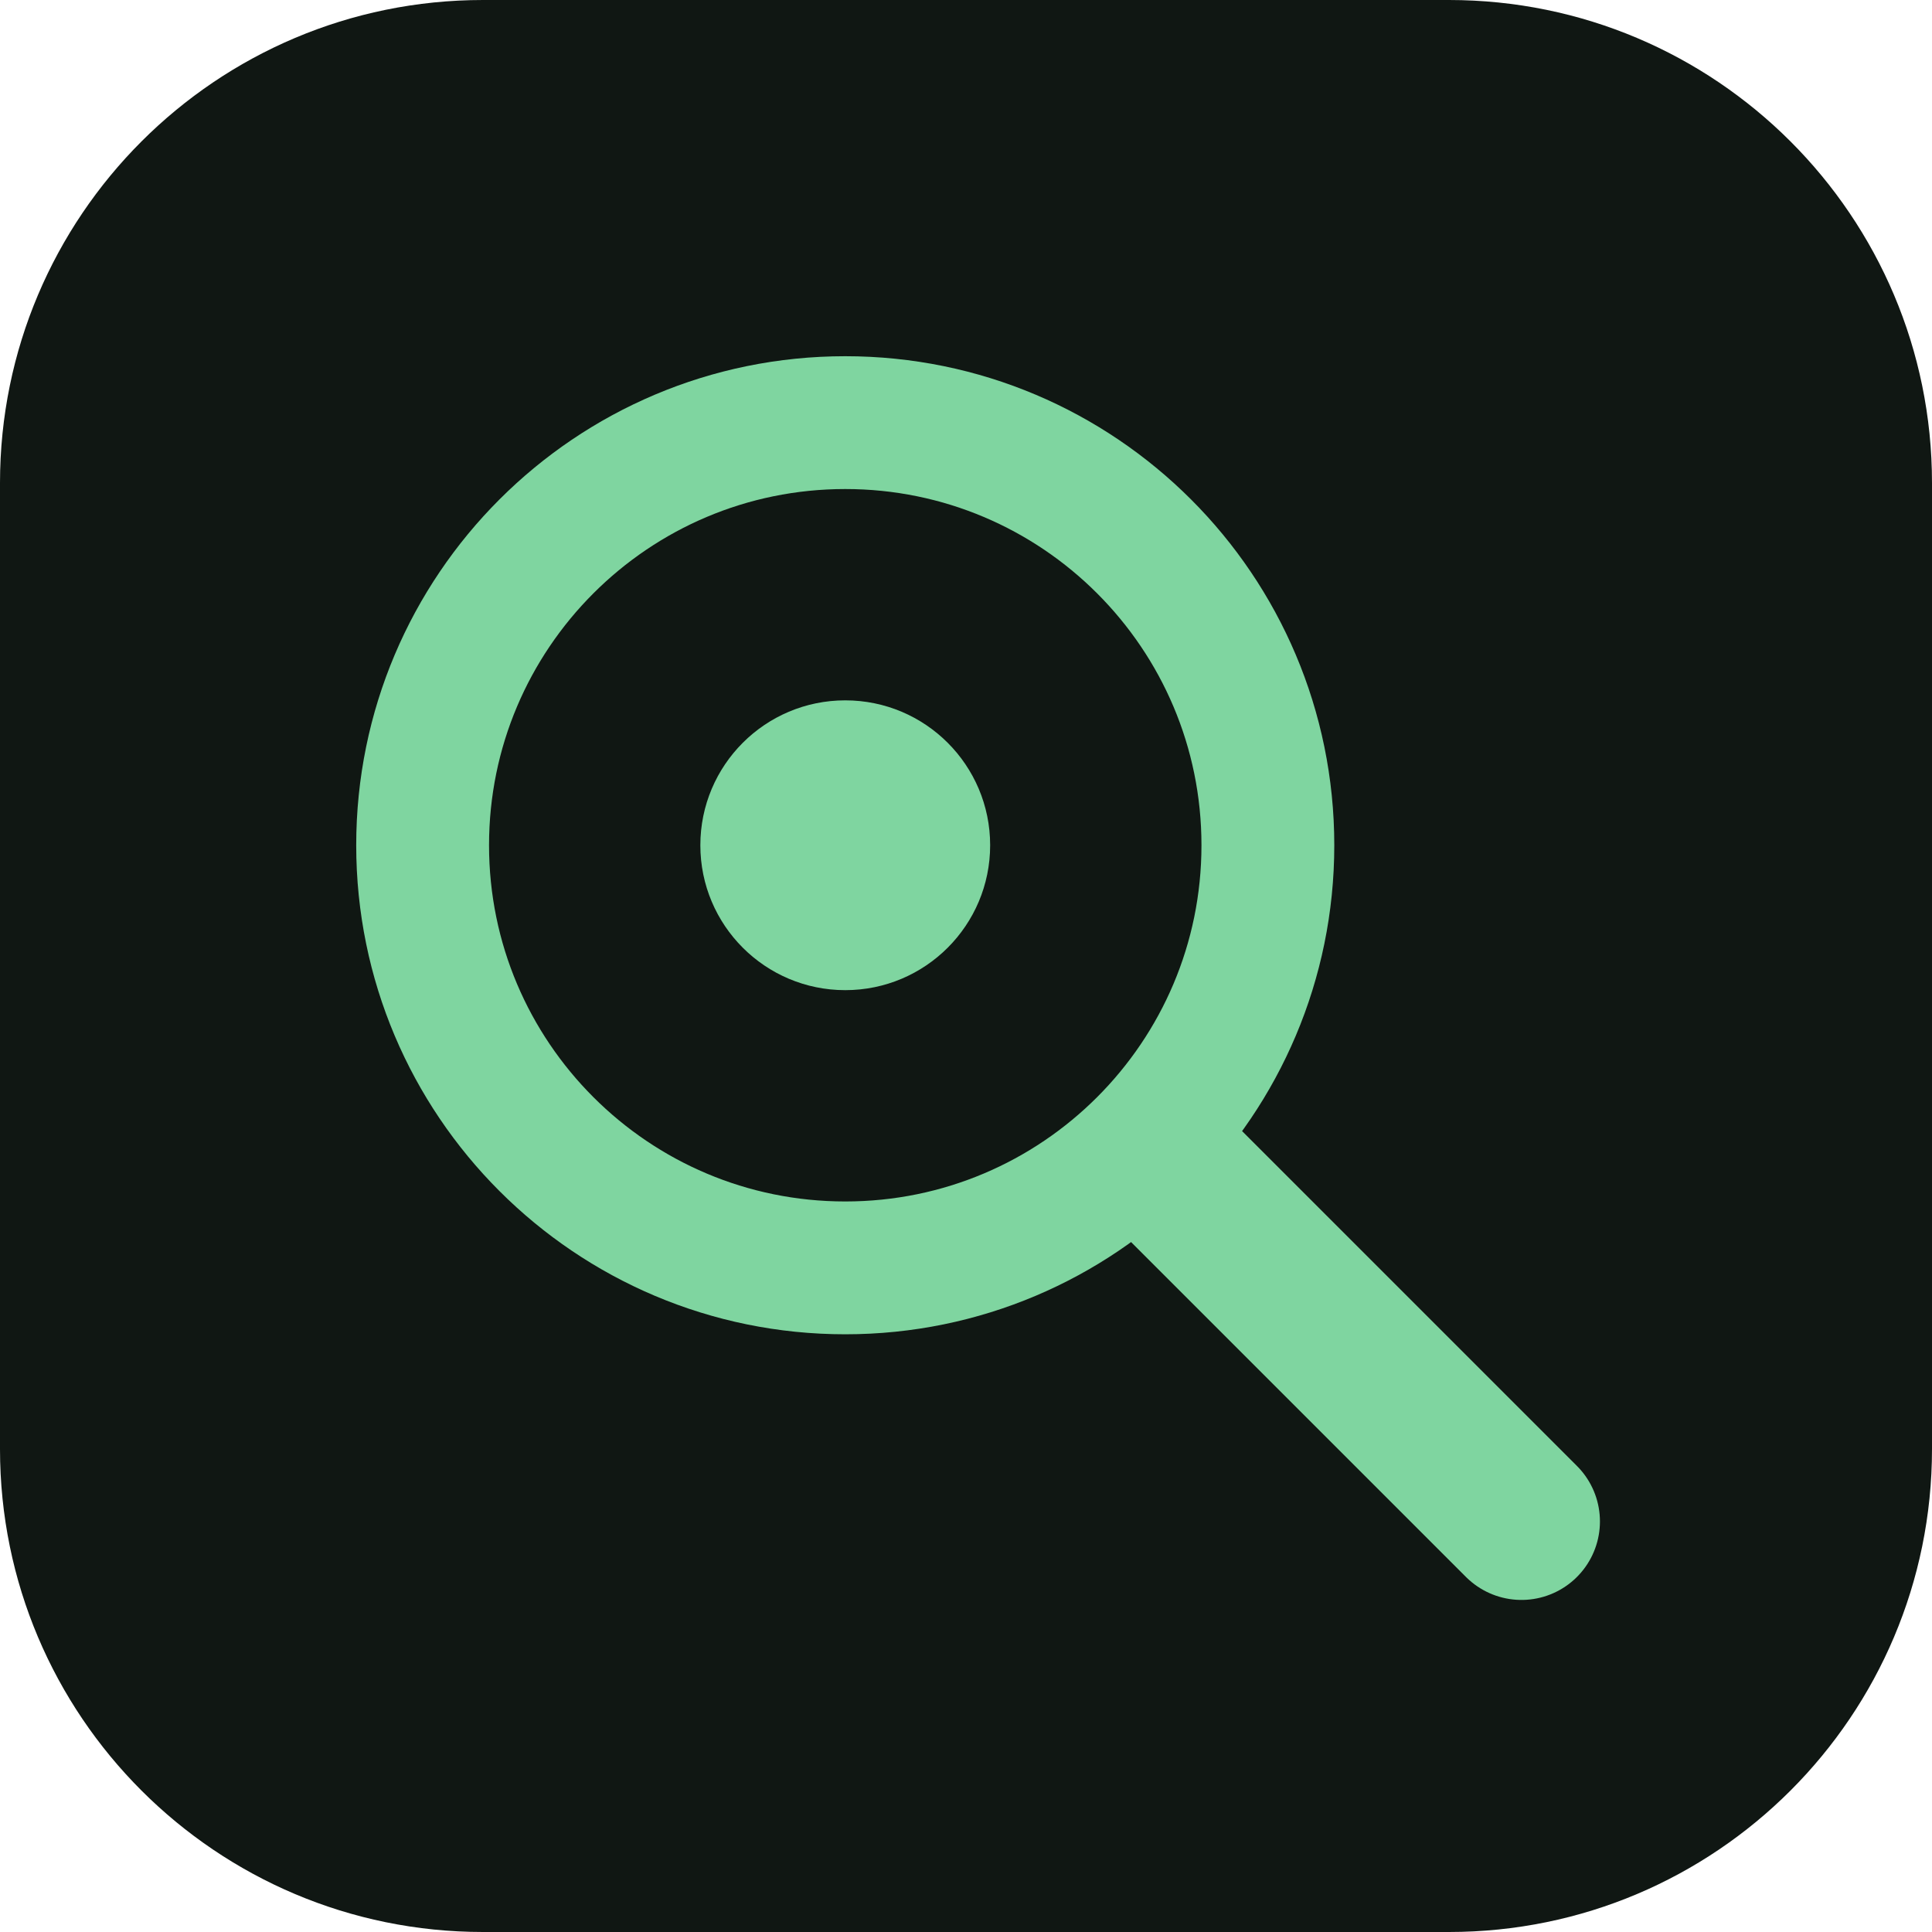
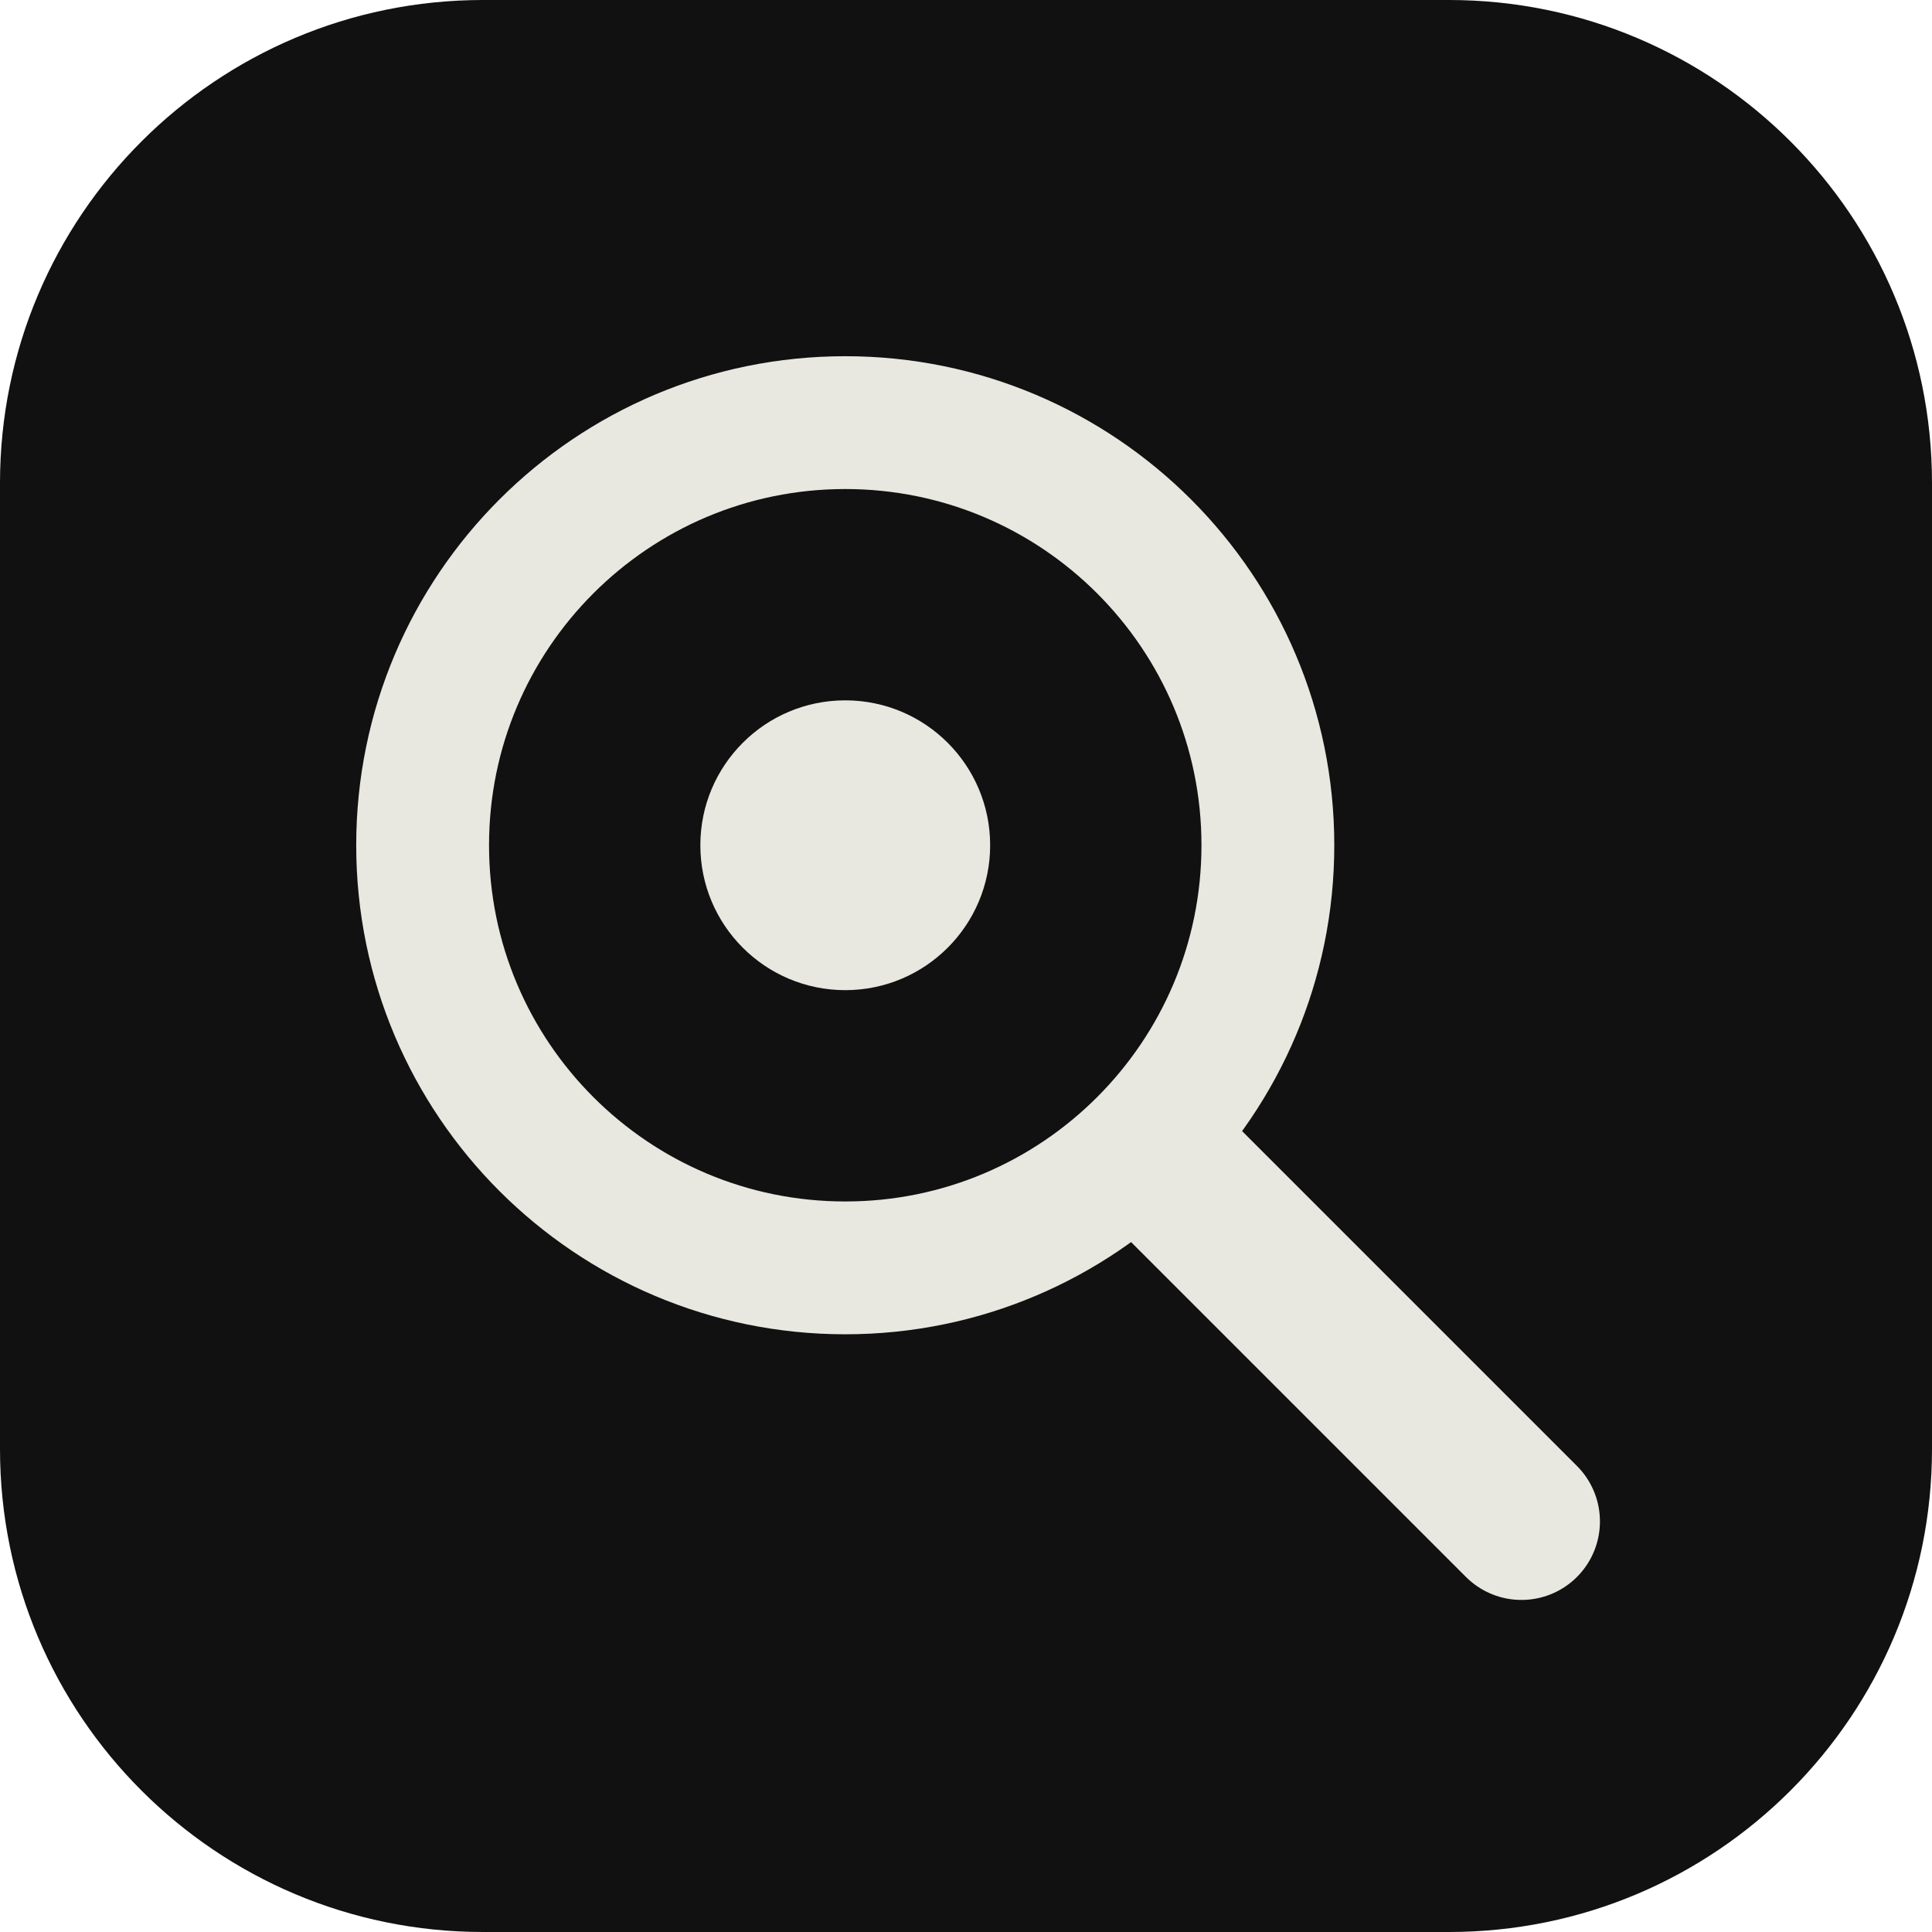
<svg xmlns="http://www.w3.org/2000/svg" width="32" height="32" viewBox="0 0 32 32" fill="none">
-   <rect width="32" height="32" rx="8" fill="#101713" />
-   <circle cx="14" cy="14" r="7" stroke="#7fd5a0" stroke-width="2.2" />
-   <circle cx="14" cy="14" r="2.4" fill="#7fd5a0" />
-   <path d="M19.2 19.2l6 6" stroke="#7fd5a0" stroke-width="2.6" stroke-linecap="round" />
+   <rect width="32" height="32" rx="8" fill="#111111" />
+   <circle cx="14" cy="14" r="7" stroke="#e8e8e1" stroke-width="2.2" />
+   <circle cx="14" cy="14" r="2.4" fill="#e8e8e1" />
+   <path d="M19.2 19.2l6 6" stroke="#e8e8e1" stroke-width="2.6" stroke-linecap="round" />
</svg>
